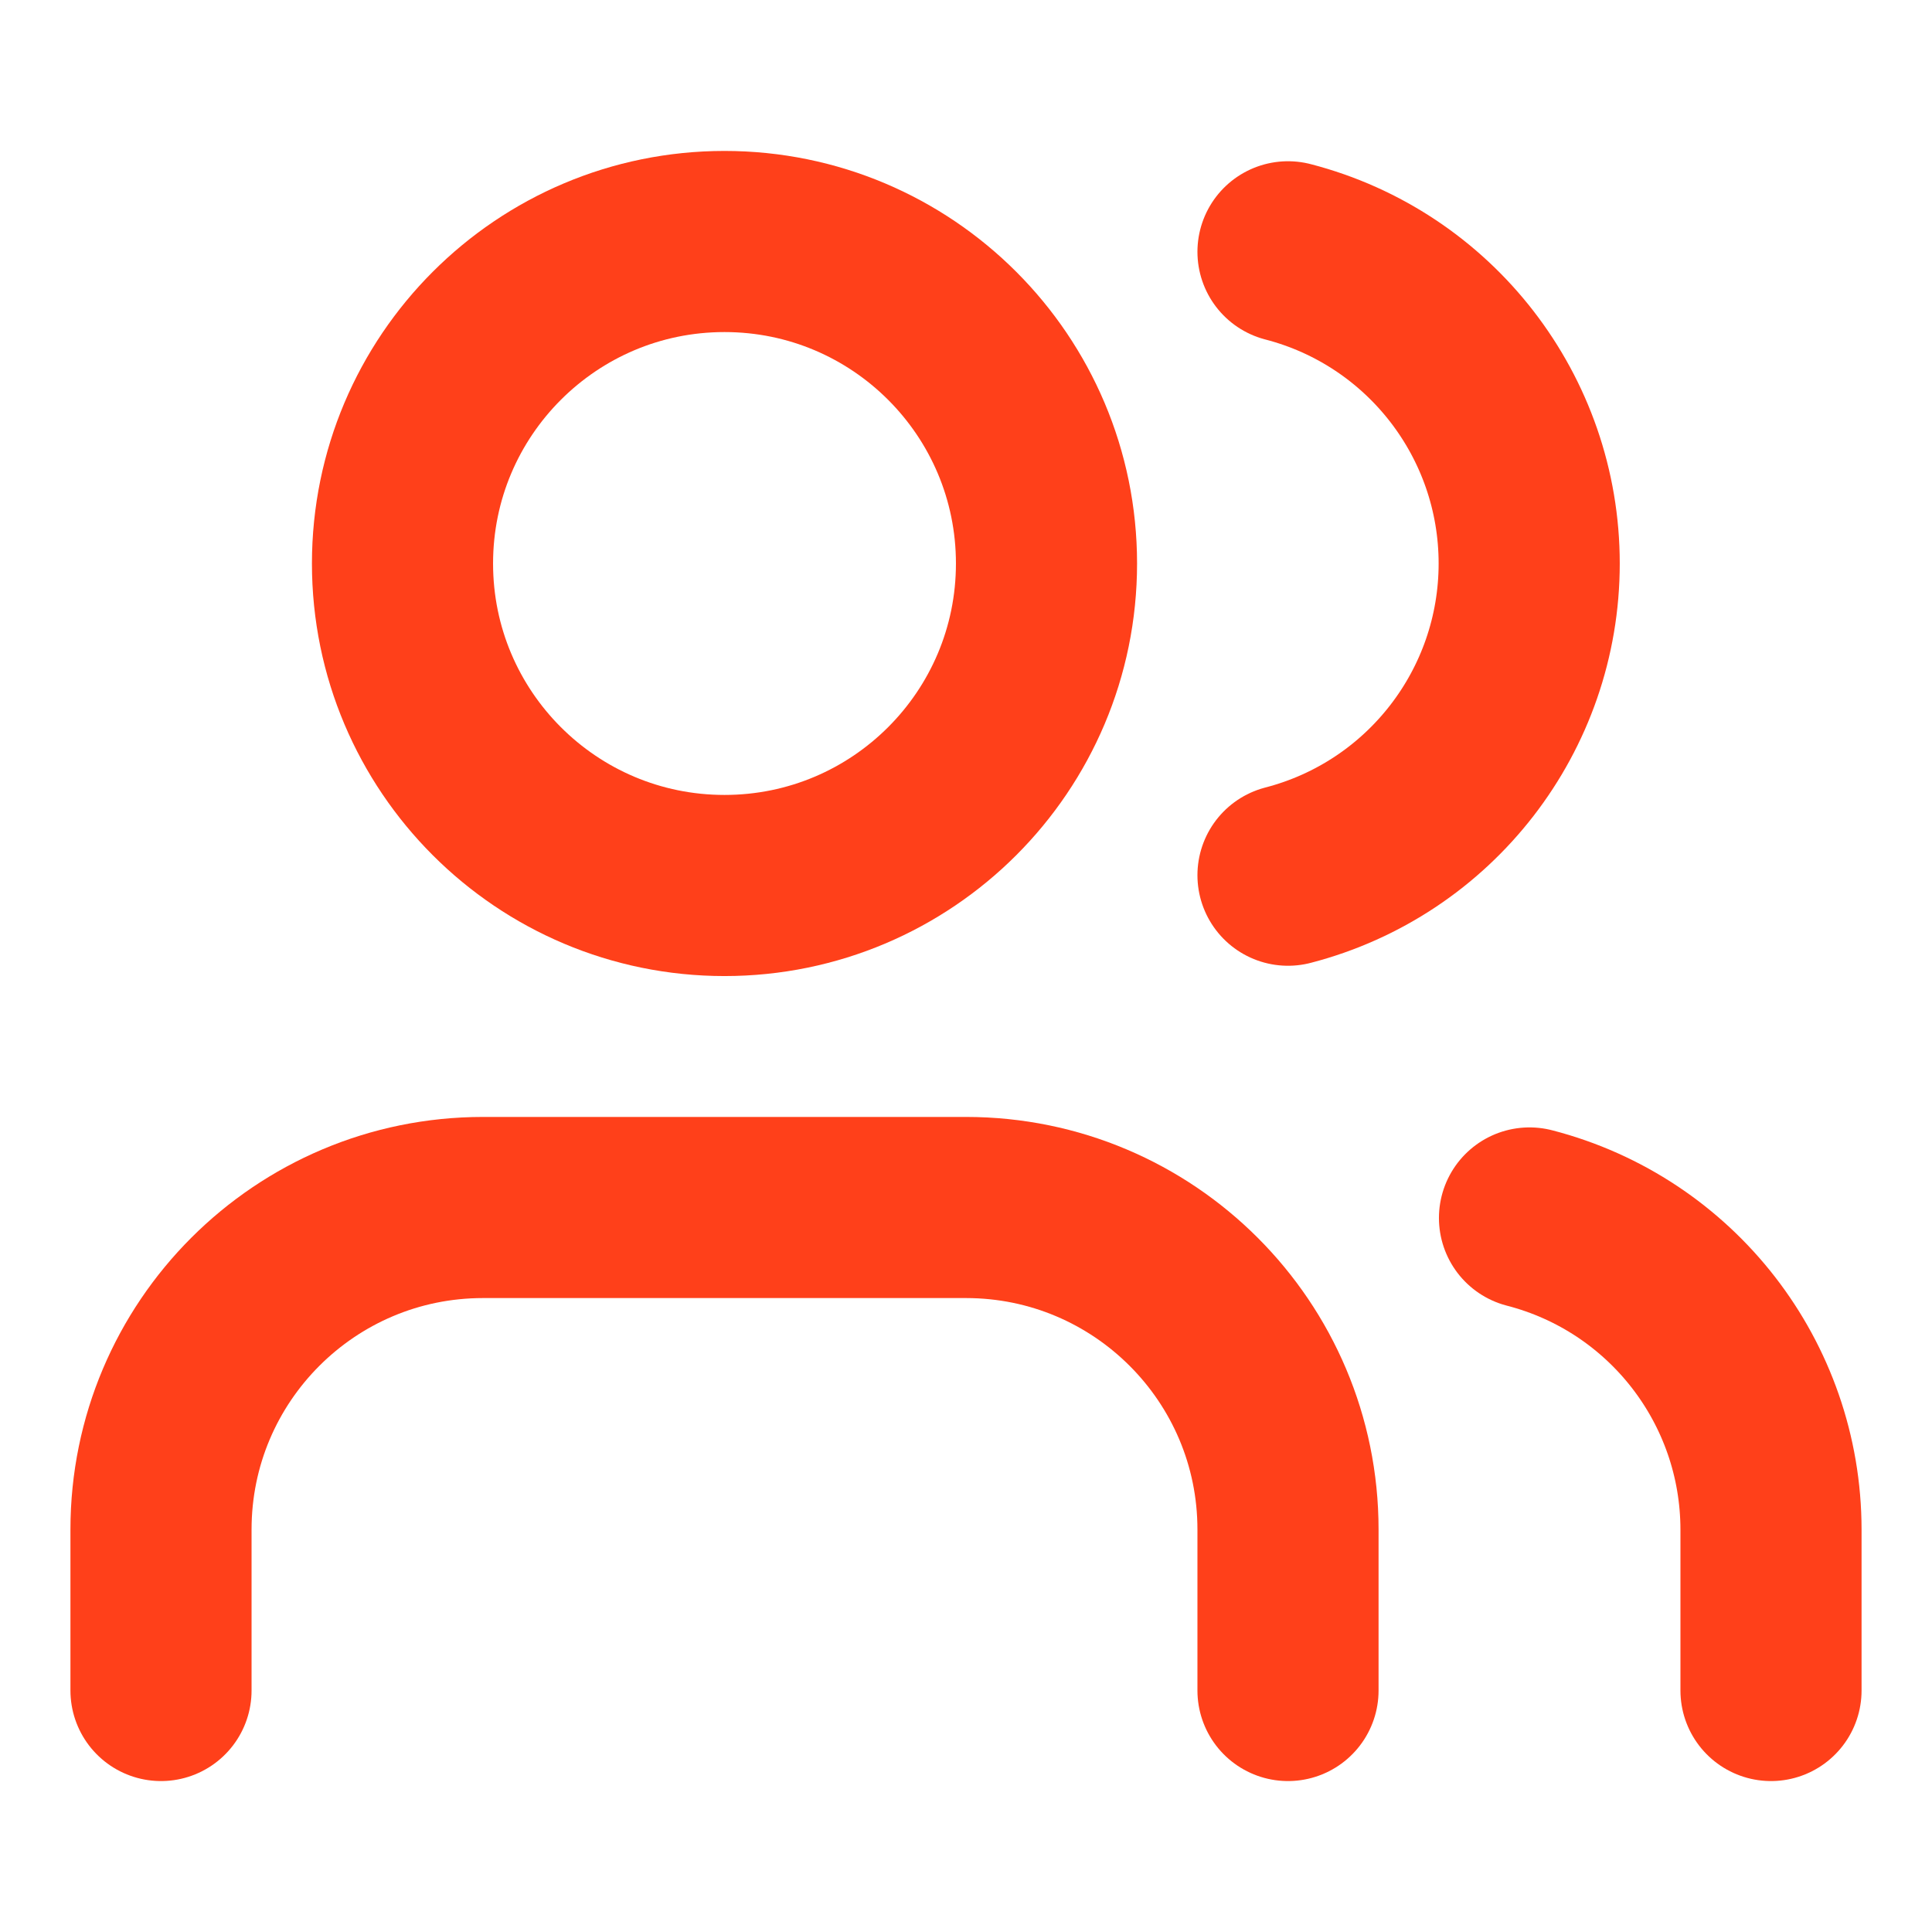
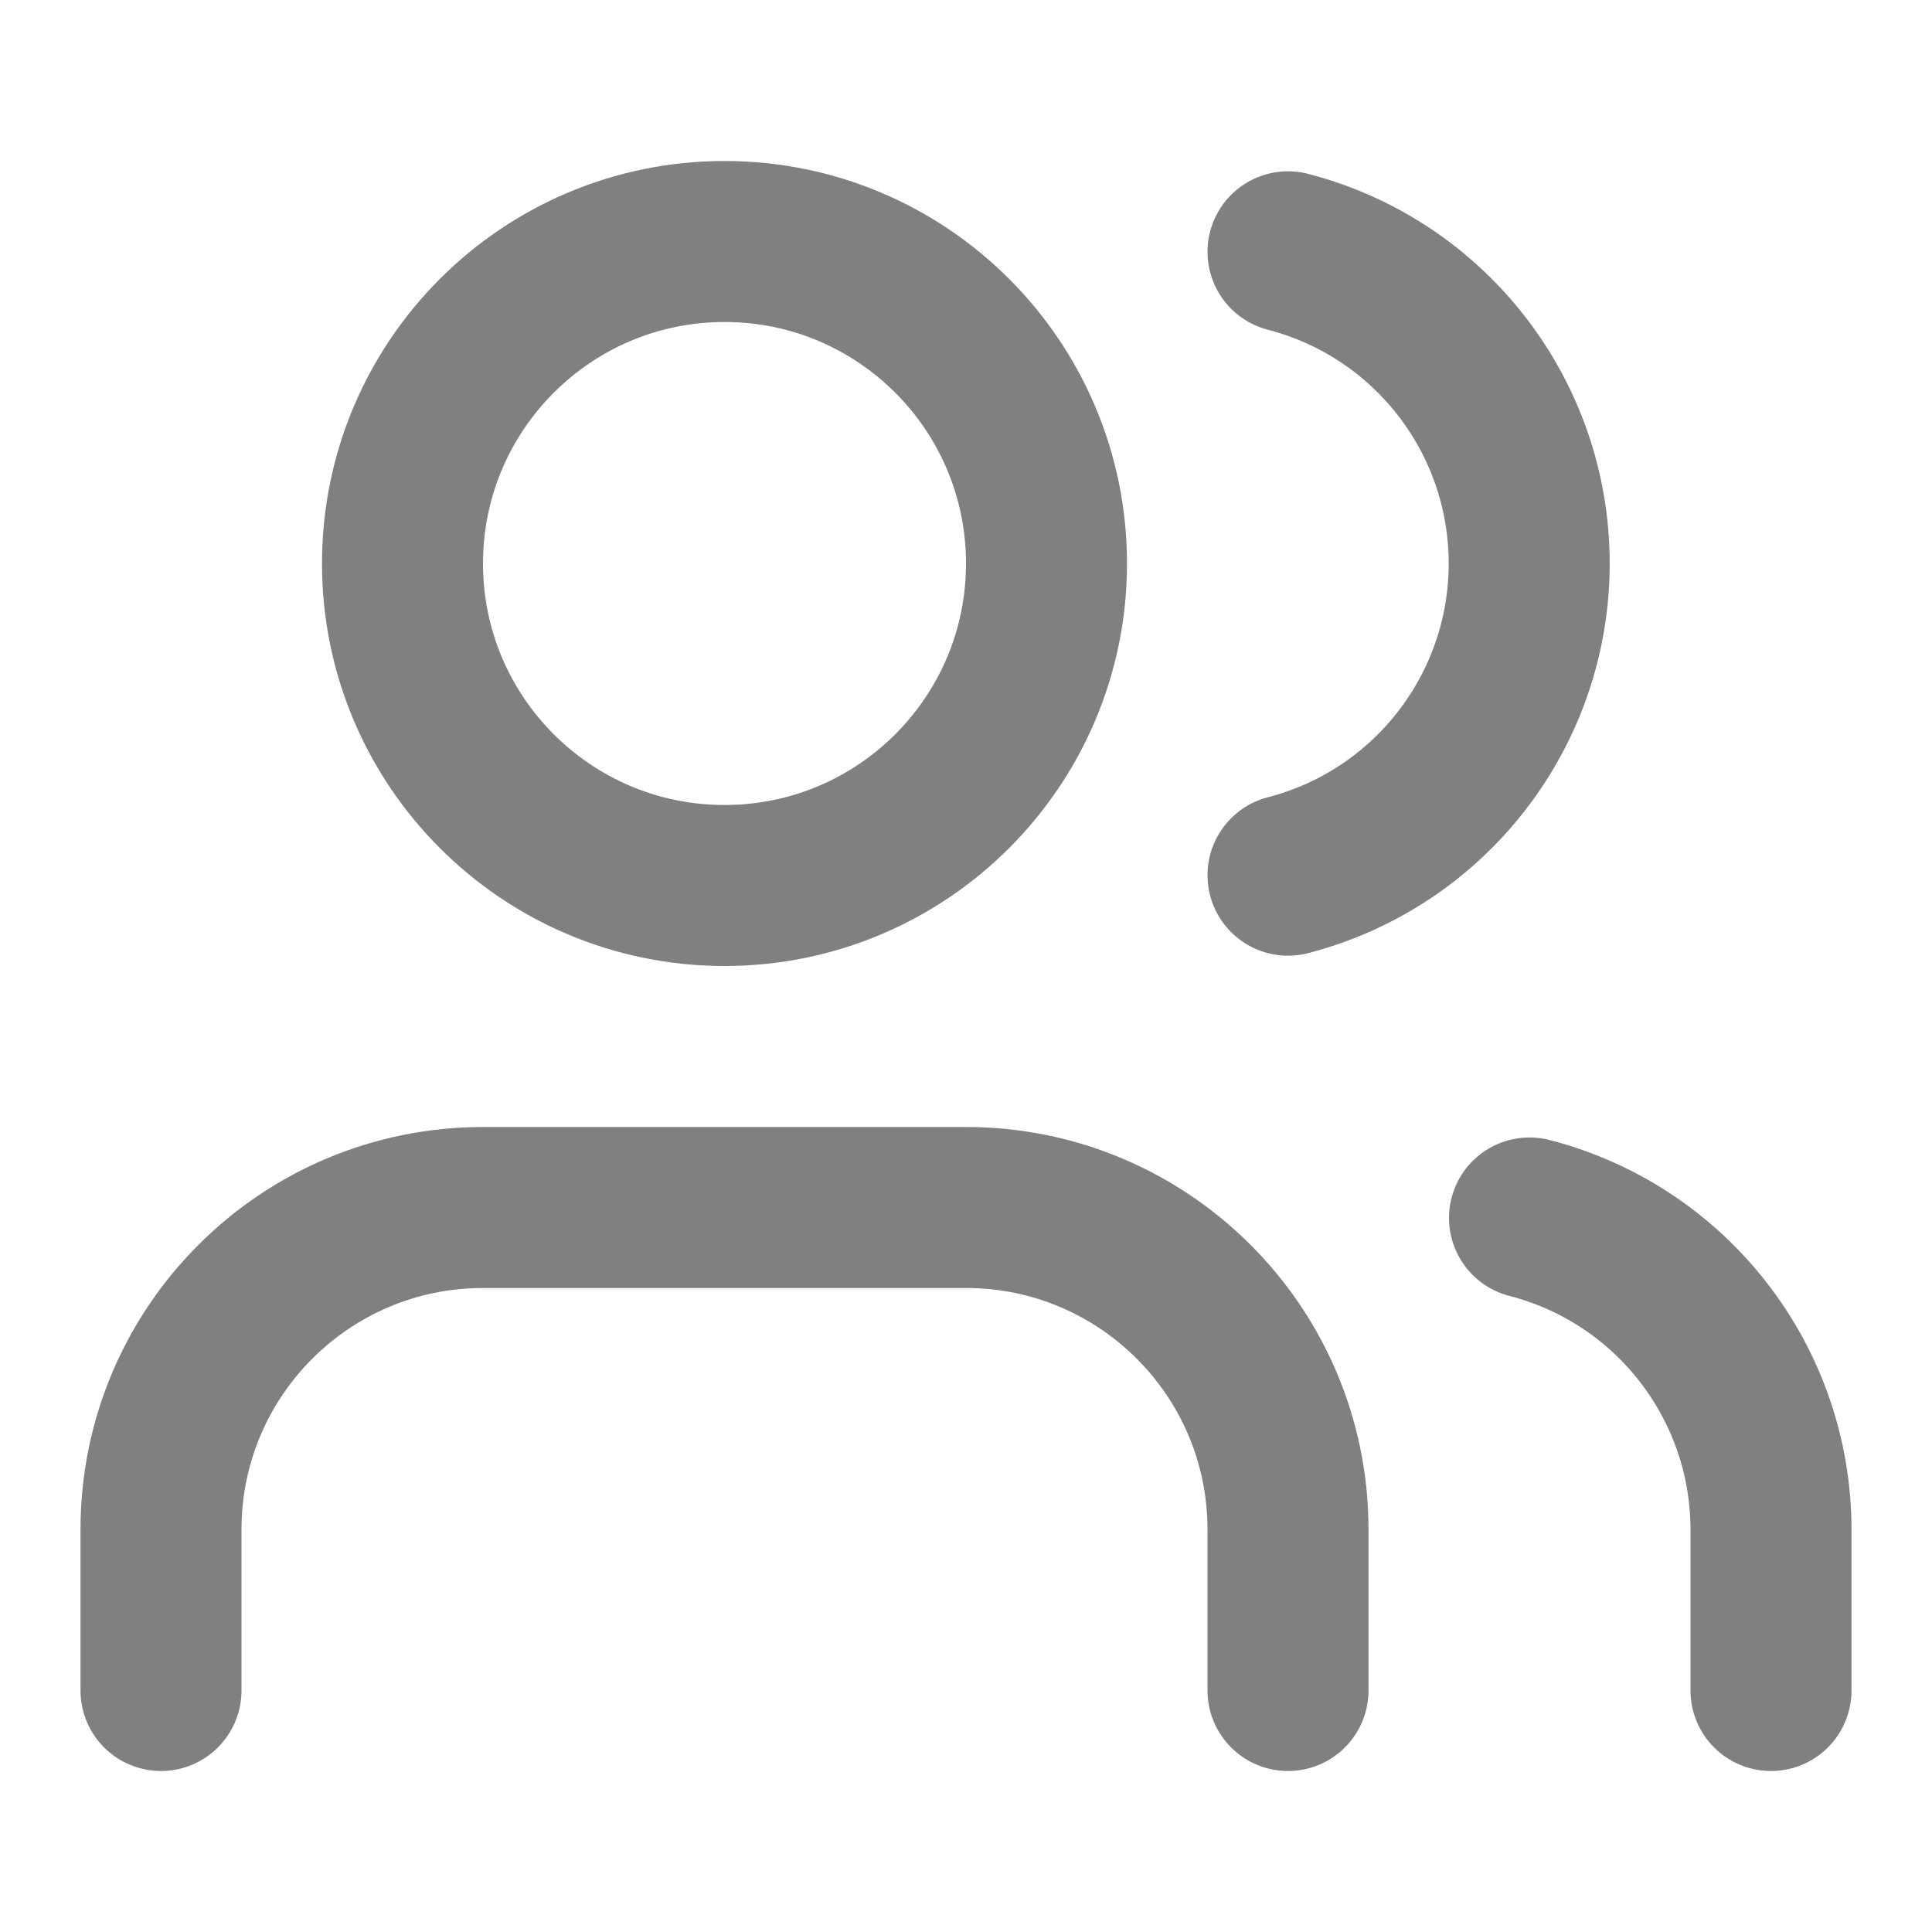
- <svg xmlns="http://www.w3.org/2000/svg" width="24" height="24" viewBox="0 0 24 24" fill="none" stroke="#ff401a" stroke-width="2.25" stroke-linecap="round" stroke-linejoin="round" class="lucide lucide-users" aria-hidden="true">
+ <svg xmlns="http://www.w3.org/2000/svg" width="24" height="24" viewBox="0 0 24 24" fill="none" stroke="#808080" stroke-width="2" stroke-linecap="round" stroke-linejoin="round" class="lucide lucide-users" aria-hidden="true">
  <path d="M16 21v-2a4 4 0 0 0-4-4H6a4 4 0 0 0-4 4v2" />
  <path d="M16 3.128a4 4 0 0 1 0 7.744" />
  <path d="M22 21v-2a4 4 0 0 0-3-3.87" />
  <circle cx="9" cy="7" r="4" />
</svg>
